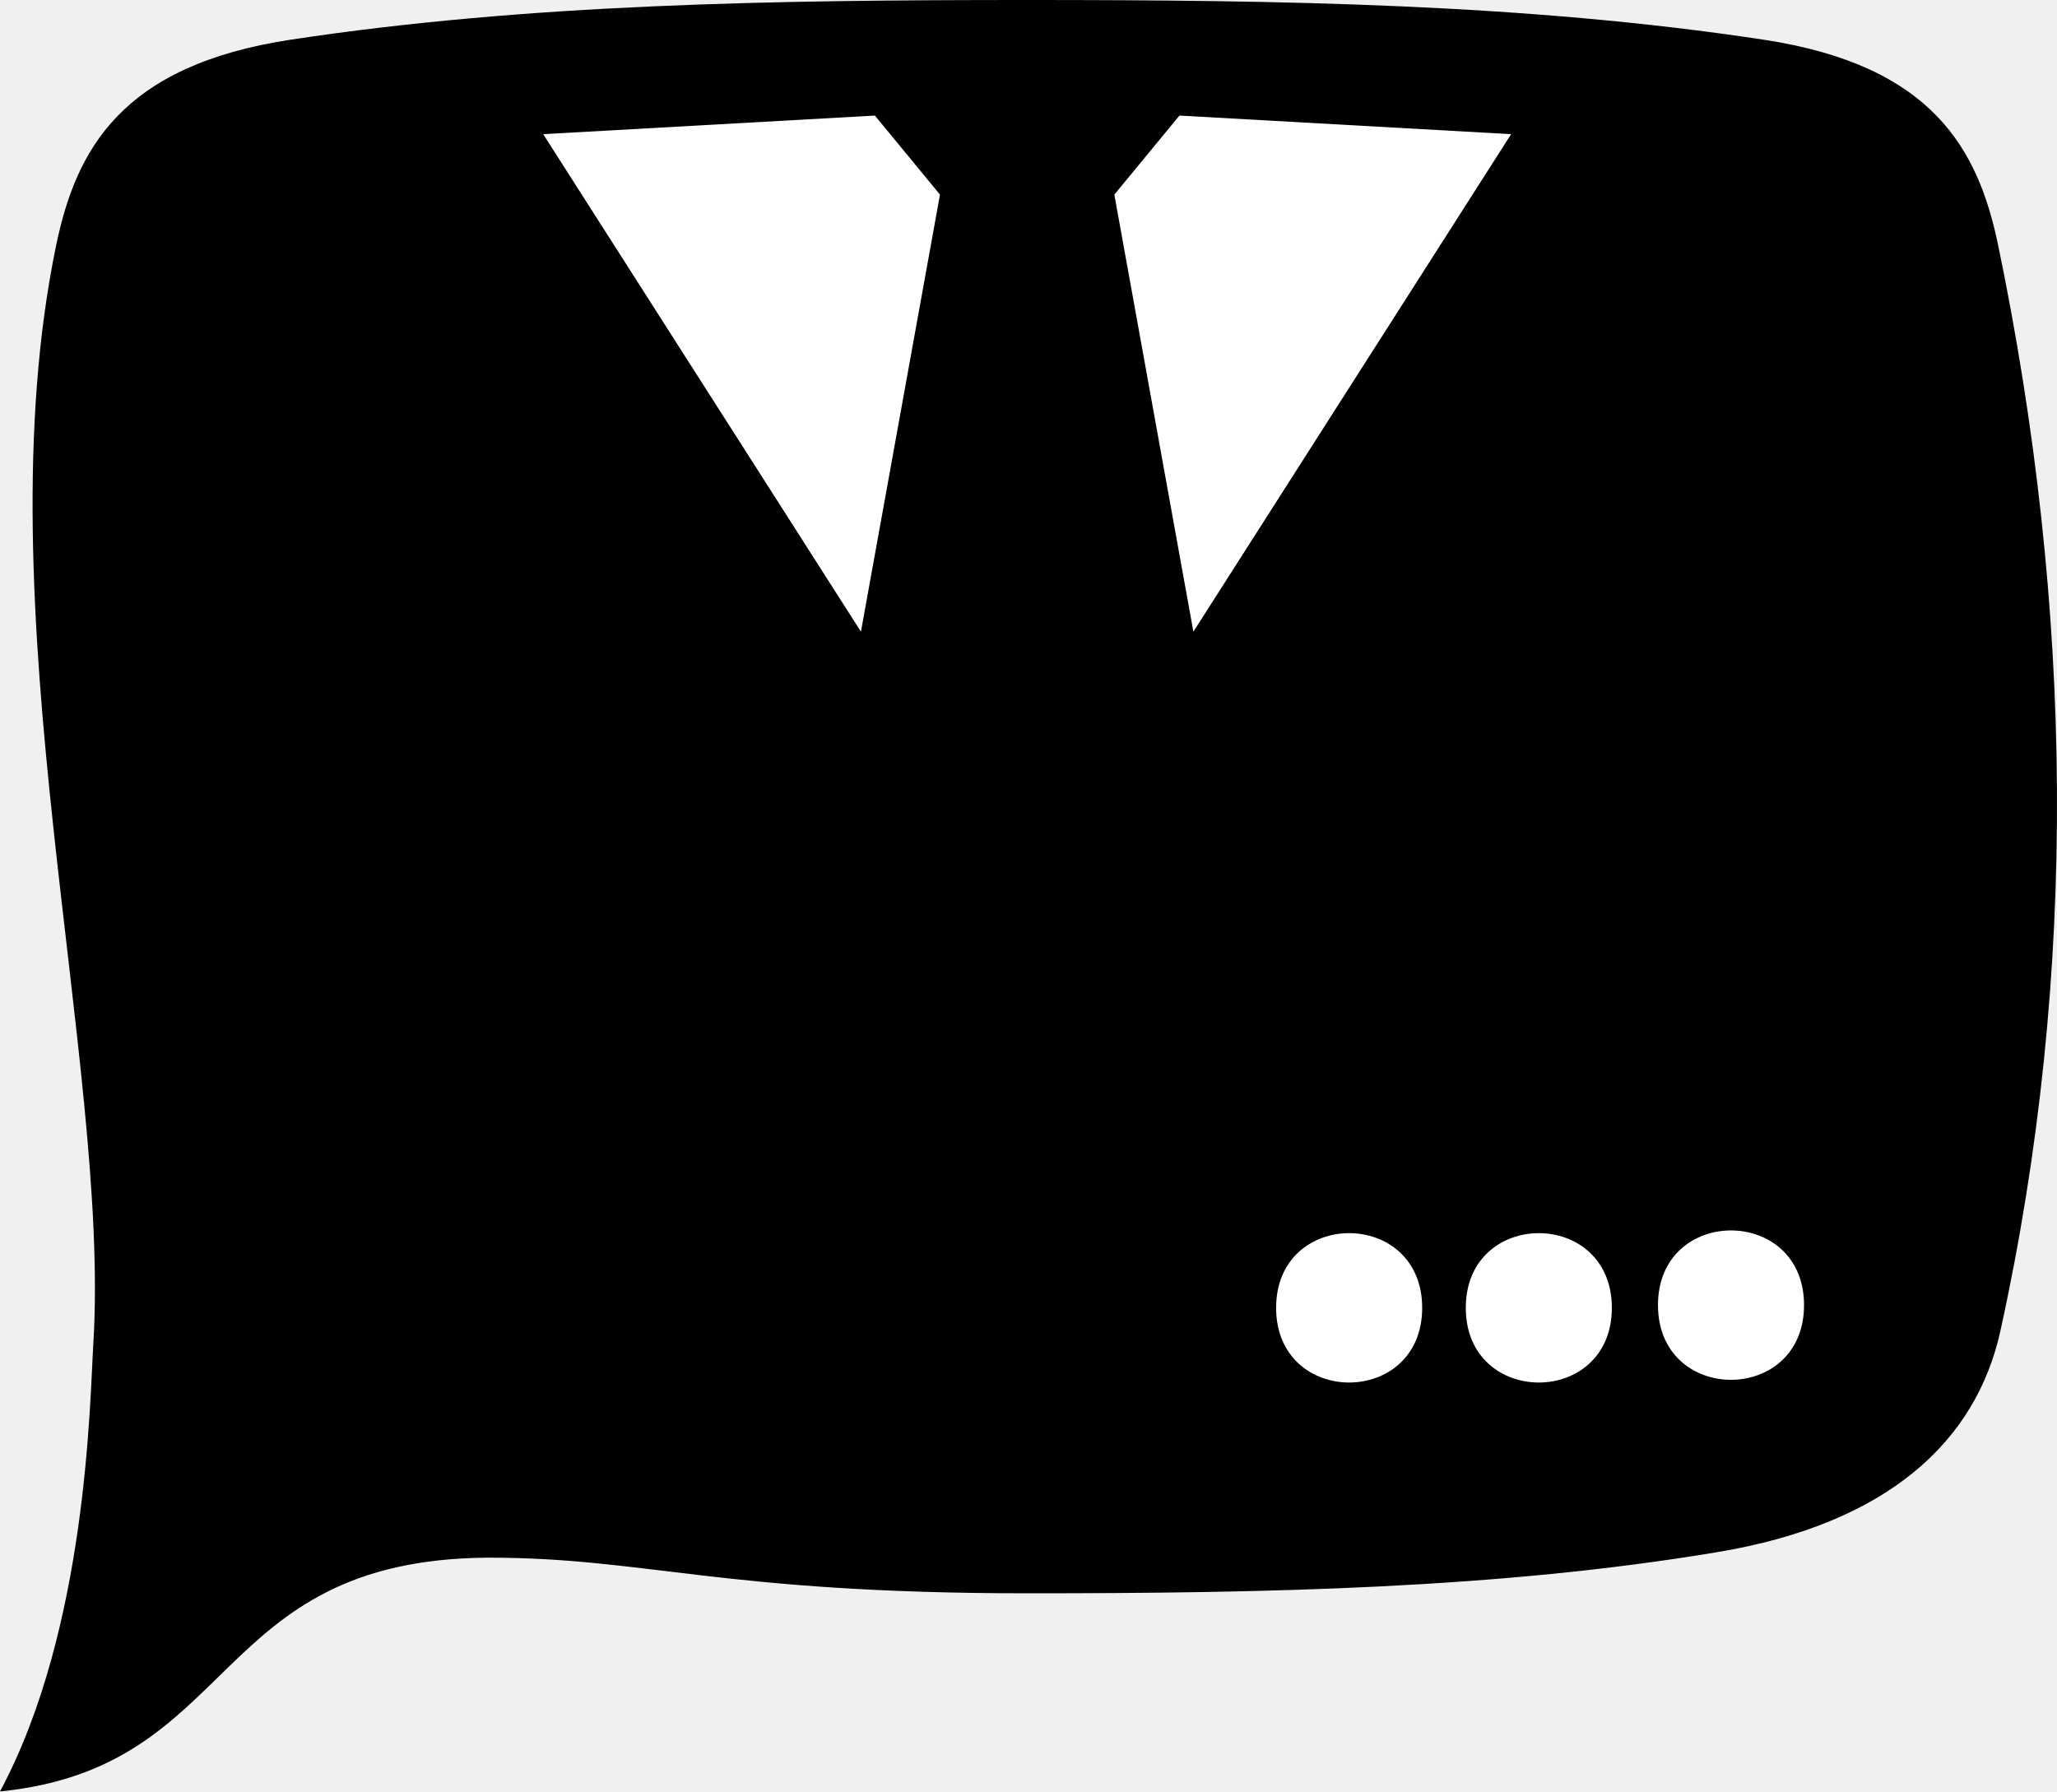
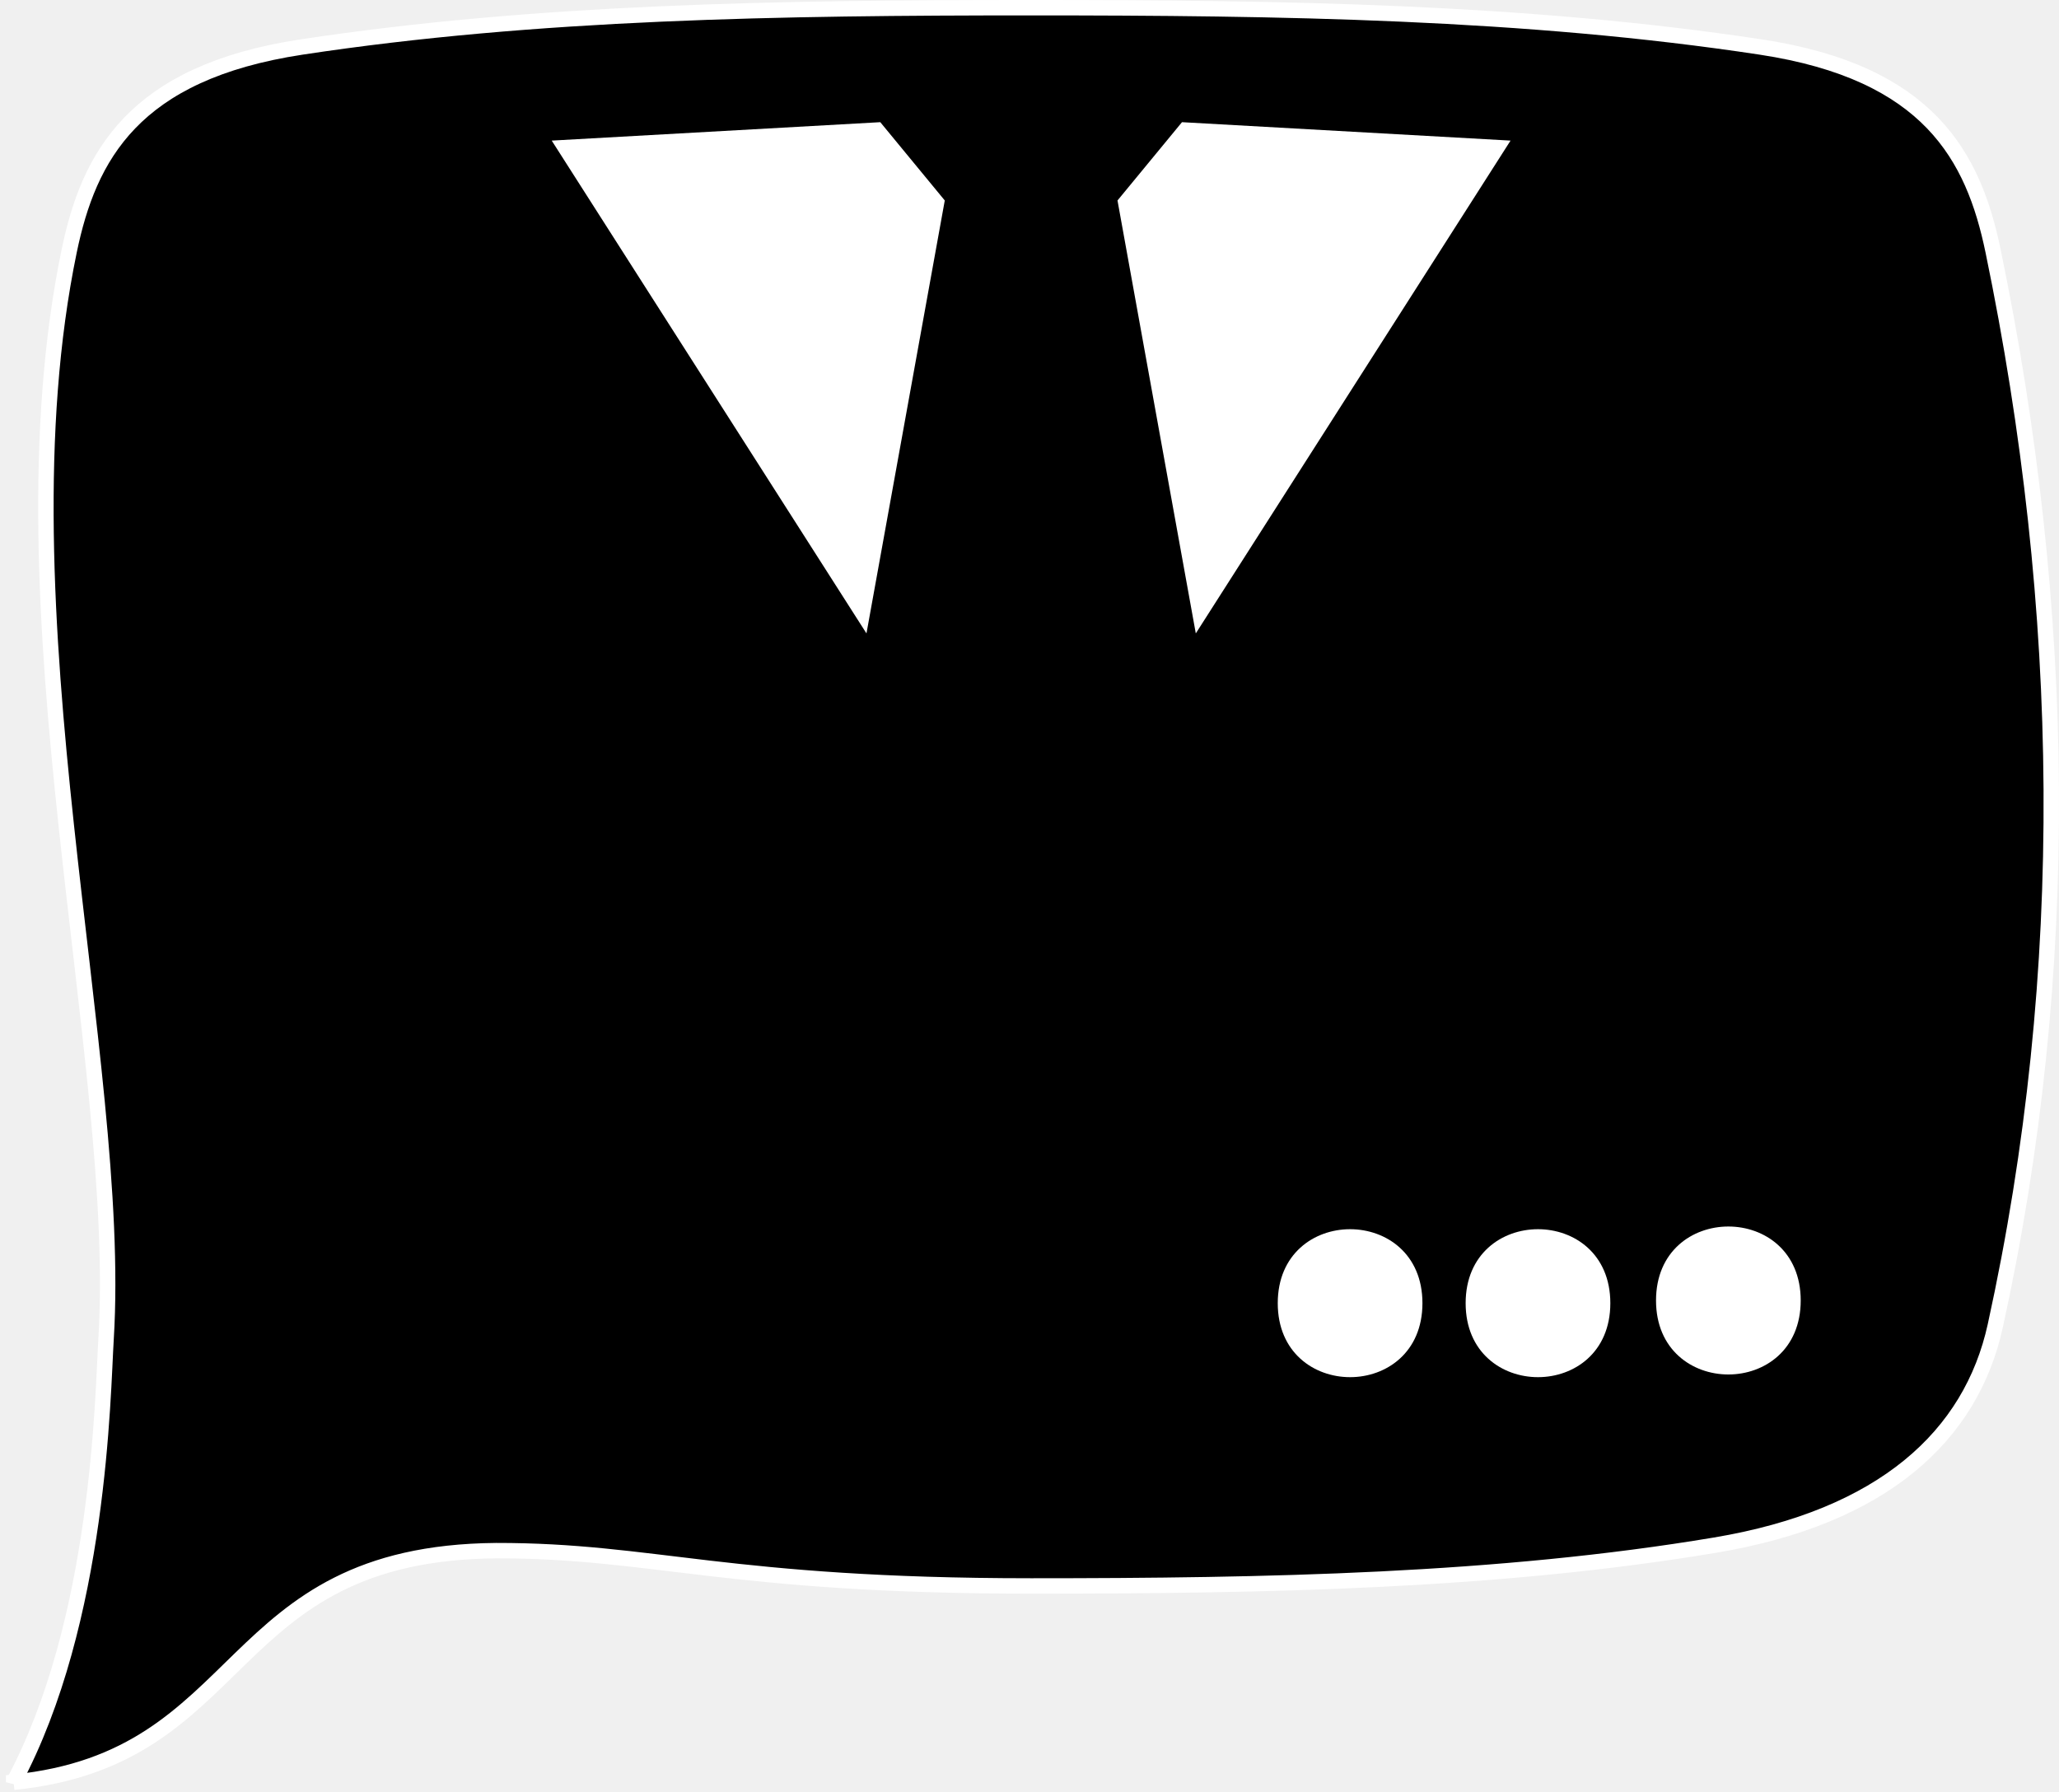
- <svg xmlns="http://www.w3.org/2000/svg" width="874.43mm" height="761.571mm" viewBox="0 0 3098.373 2698.48" id="svg2" version="1.1">
+ <svg xmlns="http://www.w3.org/2000/svg" width="188.523mm" height="164.03mm" viewBox="0 0 667.996 581.209" id="svg2" version="1.1" style="background-color: black;">
  <style />
  <style />
  <defs id="defs4" />
-   <g id="layer2" transform="translate(-172.834,-383.3071)">
-     <path style="display:inline;fill:#000000;fill-opacity:1;fill-rule:evenodd;stroke:none;stroke-width:1px;stroke-linecap:butt;stroke-linejoin:miter;stroke-opacity:1" d="M 172.834,3081.787 C 304.407,2836.333 308.123,2493.118 313.402,2407.561 339.41,1985.993 144.648,1297.653 257.275,753.466 c 7.469,-36.087 17.31,-71.103 31.864,-103.934 14.554,-32.831 33.82,-63.477 60.139,-90.825 26.319,-27.347 59.691,-51.396 102.455,-71.033 42.764,-19.636 94.922,-34.86 158.812,-44.558 357.576,-54.275 729.46,-59.81 1109.458,-59.81 379.998,0 751.882,5.535 1109.458,59.81 255.561,38.79 323.395,166.001 353.27,310.349 112.626,544.187 122.037,1093.654 3.301,1634.286 -36.776,167.449 -170.631,290.75 -425.905,333.46 -330.06,55.223 -680.127,62.095 -1040.124,62.095 -462.099,0 -573.829,-53.968 -813.464,-53.691 -419.914,3.629 -371.884,316.014 -733.704,352.172 z" id="path4198" />
-     <path style="fill:#ffffff;fill-opacity:1;fill-rule:evenodd;stroke:none;stroke-width:1px;stroke-linecap:butt;stroke-linejoin:miter;stroke-opacity:1" d="m 2670.181,2349.222 c 0,-150 220,-150 220,0 0,150 -220,150 -220,0 z" id="path4206" />
-     <path style="fill:#ffffff;fill-opacity:1;fill-rule:evenodd;stroke:none;stroke-width:1px;stroke-linecap:butt;stroke-linejoin:miter;stroke-opacity:1" d="m 2380.694,2353.307 c 0,-150 220,-150 220,0 0,150 -220,150 -220,0 z" id="path4204" />
-     <path style="fill:#ffffff;fill-opacity:1;fill-rule:evenodd;stroke:none;stroke-width:1px;stroke-linecap:butt;stroke-linejoin:miter;stroke-opacity:1" d="m 2095,2353.307 c 0,-150 220,-150 220,0 0,150 -220,150 -220,0 z" id="path4202" />
-     <path style="fill:#ffffff;fill-opacity:1;fill-rule:evenodd;stroke:none;stroke-width:1px;stroke-linecap:butt;stroke-linejoin:miter;stroke-opacity:1" d="M 1588.687,676.449 1490.635,557.386 991.036,585.401 1469.624,1334.799 Z" id="path4200" />
-     <path style="fill:#ffffff;fill-opacity:1;fill-rule:evenodd;stroke:none;stroke-width:1px;stroke-linecap:butt;stroke-linejoin:miter;stroke-opacity:1" d="m 1851.318,676.449 98.052,-119.063 499.599,28.015 -478.588,749.399 z" id="path4181" />
+   <g id="layer2" transform="translate(-168.4139,-2503.533)">
+     <path style="display:inline;fill:#000000;fill-opacity:1;fill-rule:evenodd;stroke:#ffffff;stroke-width:5;stroke-linecap:butt;stroke-linejoin:miter;stroke-miterlimit:4;stroke-dasharray:none;stroke-opacity:1" d="m 172.834,3081.787 c 28.073,-52.371 28.866,-125.6 29.992,-143.855 5.549,-89.947 -36.006,-236.813 -11.975,-352.922 1.594,-7.7 3.693,-15.171 6.798,-22.176 3.105,-7.005 7.216,-13.544 12.831,-19.379 5.615,-5.835 12.736,-10.966 21.86,-15.156 9.124,-4.19 20.253,-7.438 33.885,-9.507 76.293,-11.58 155.64,-12.761 236.717,-12.761 81.077,0 160.424,1.181 236.717,12.761 54.527,8.276 69,35.418 75.375,66.217 24.03,116.109 26.038,233.345 0.704,348.695 -7.847,35.727 -36.406,62.035 -90.872,71.148 -70.422,11.783 -145.114,13.249 -221.924,13.249 -98.595,0 -122.434,-11.515 -173.563,-11.456 -89.594,0.774 -79.346,67.425 -156.545,75.14 z" id="path4198" />
+     <path style="fill:#ffffff;fill-opacity:1;fill-rule:evenodd;stroke:none;stroke-width:1px;stroke-linecap:butt;stroke-linejoin:miter;stroke-opacity:1" d="m 705.674,2925.485 c 0,-32.004 46.94,-32.004 46.94,0 0,32.004 -46.94,32.004 -46.94,0 z" id="path4206" />
+     <path style="fill:#ffffff;fill-opacity:1;fill-rule:evenodd;stroke:none;stroke-width:1px;stroke-linecap:butt;stroke-linejoin:miter;stroke-opacity:1" d="m 643.909,2926.357 c 0,-32.004 46.94,-32.004 46.94,0 0,32.004 -46.94,32.004 -46.94,0 z" id="path4204" />
+     <path style="fill:#ffffff;fill-opacity:1;fill-rule:evenodd;stroke:none;stroke-width:1px;stroke-linecap:butt;stroke-linejoin:miter;stroke-opacity:1" d="m 582.952,2926.357 c 0,-32.004 46.94,-32.004 46.94,0 0,32.004 -46.94,32.004 -46.94,0 z" id="path4202" />
+     <path style="fill:#ffffff;fill-opacity:1;fill-rule:evenodd;stroke:none;stroke-width:1px;stroke-linecap:butt;stroke-linejoin:miter;stroke-opacity:1" d="m 474.924,2568.578 -20.921,-25.404 -106.596,5.977 102.113,159.894 z" id="path4200" />
+     <path style="fill:#ffffff;fill-opacity:1;fill-rule:evenodd;stroke:none;stroke-width:1px;stroke-linecap:butt;stroke-linejoin:miter;stroke-opacity:1" d="m 530.96,2568.578 20.921,-25.404 106.596,5.977 -102.113,159.894 z" id="path4181" />
  </g>
</svg>
